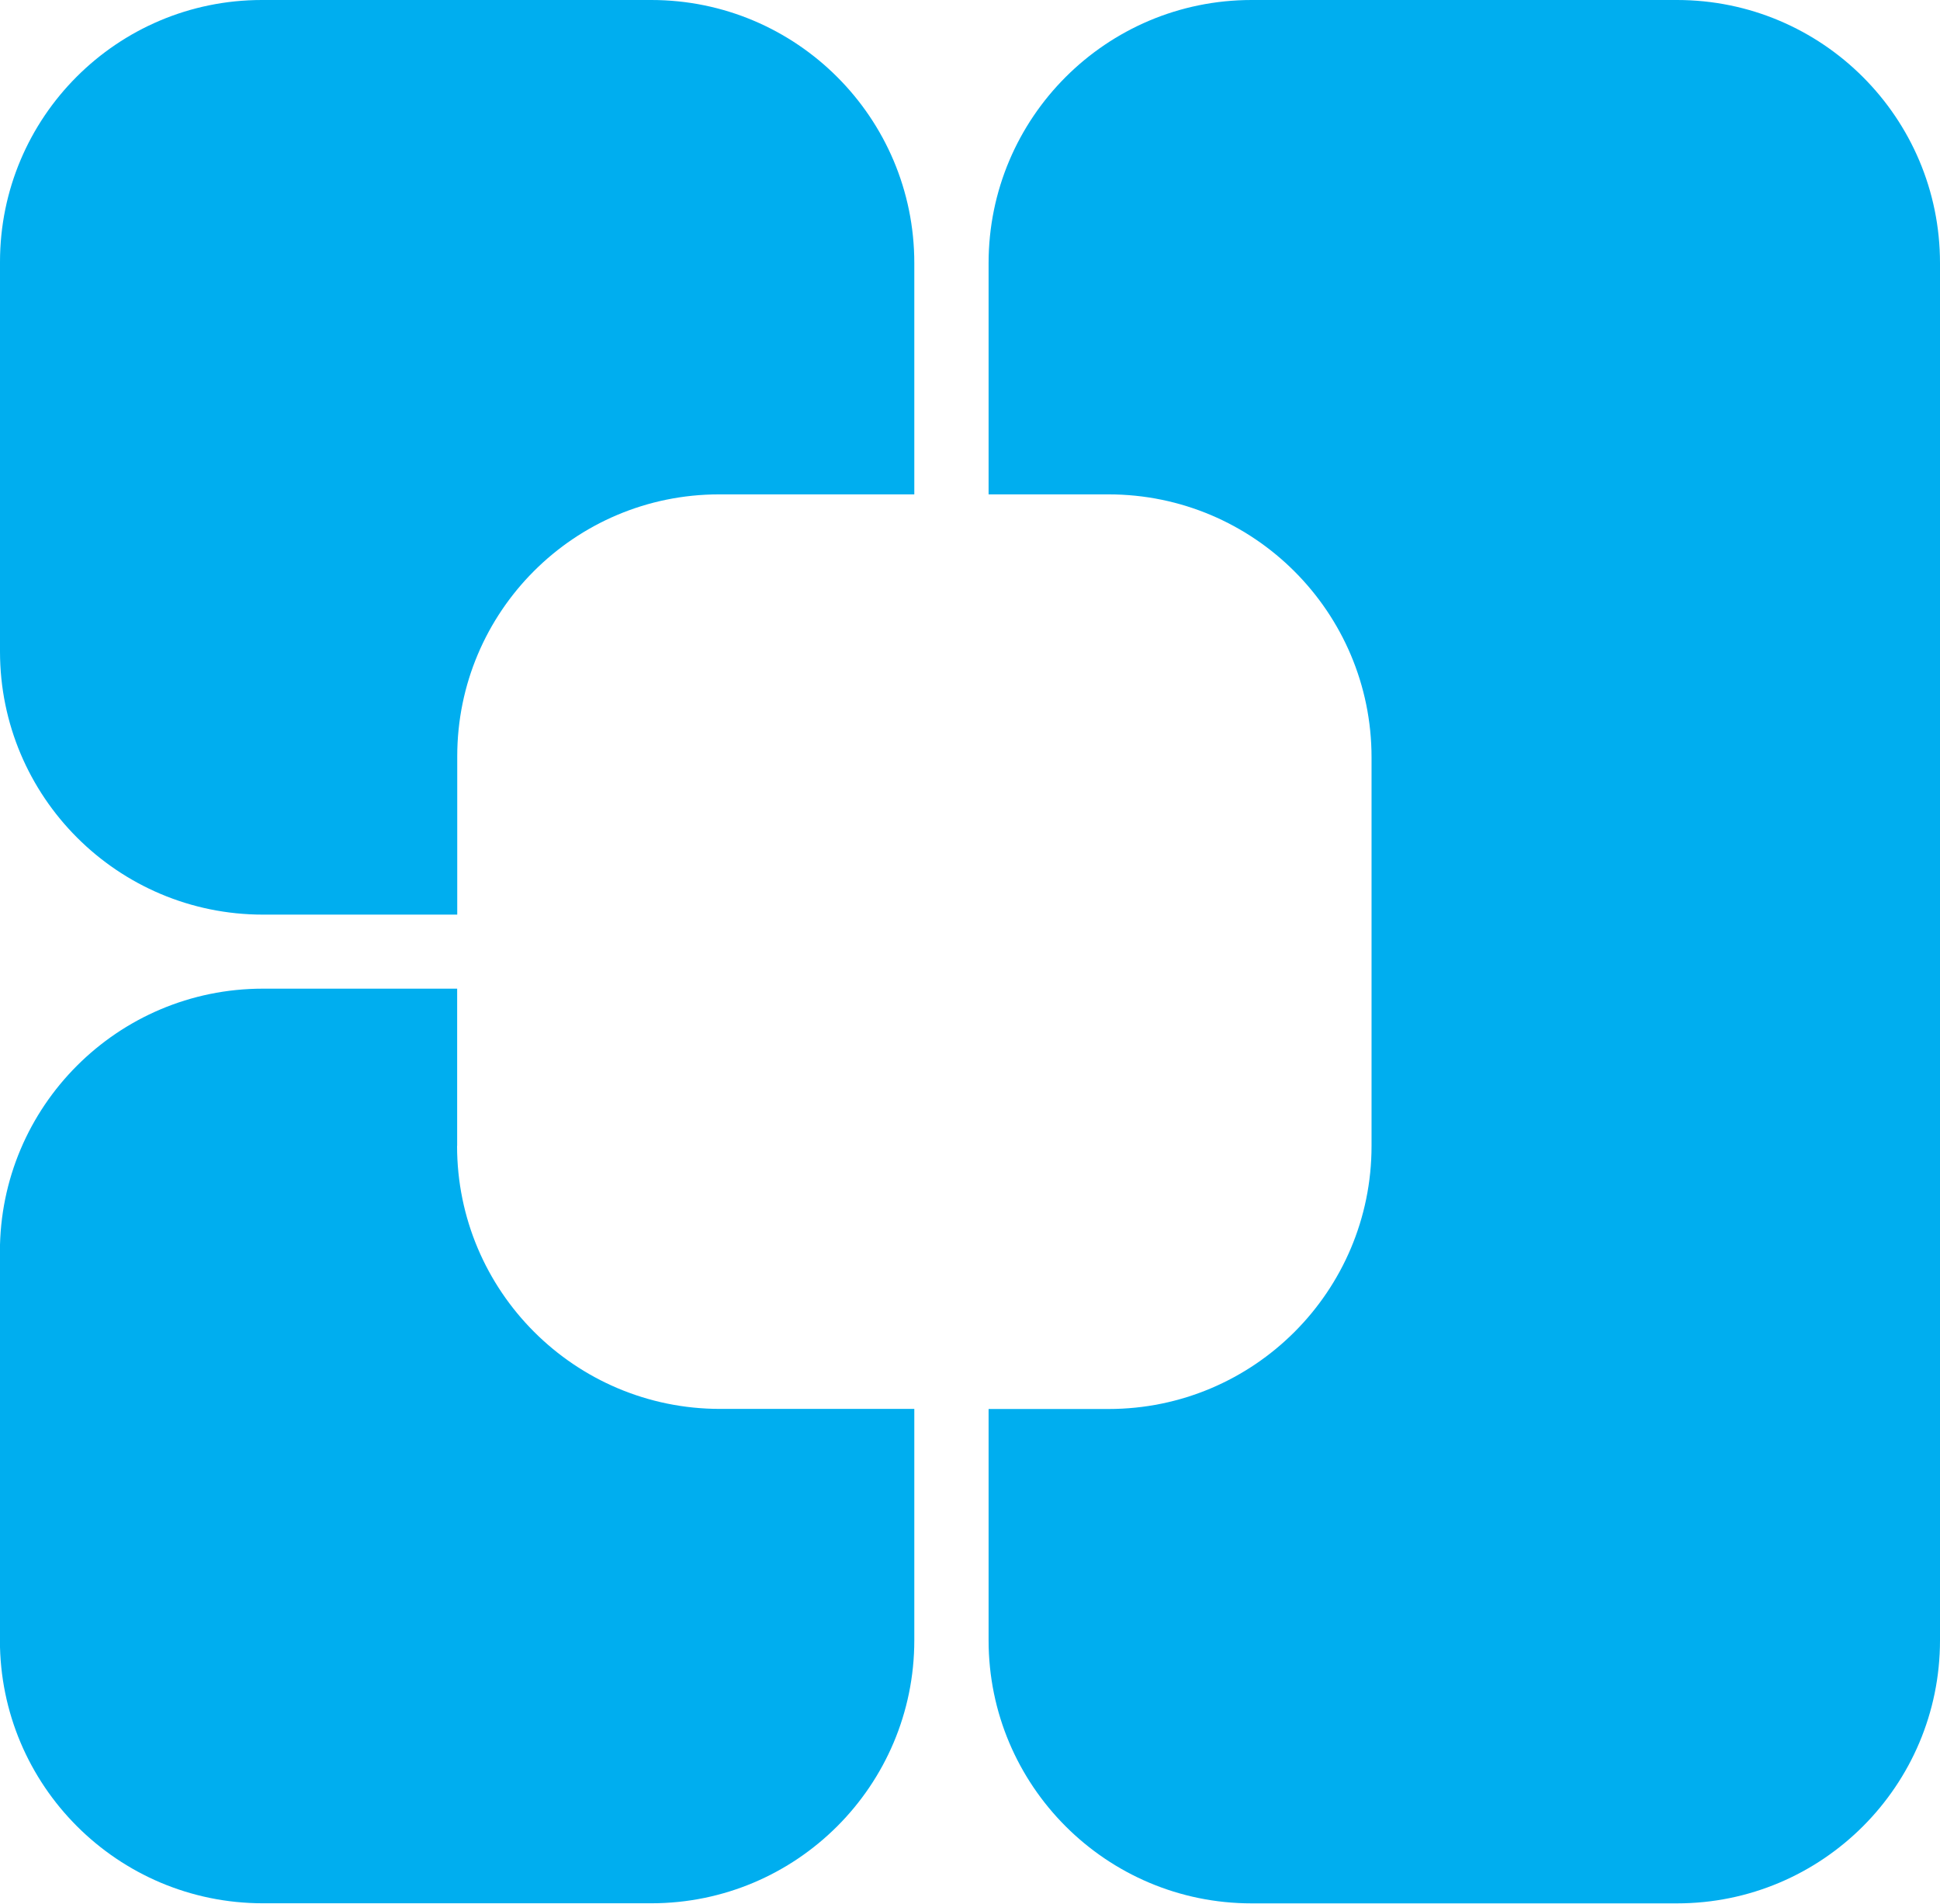
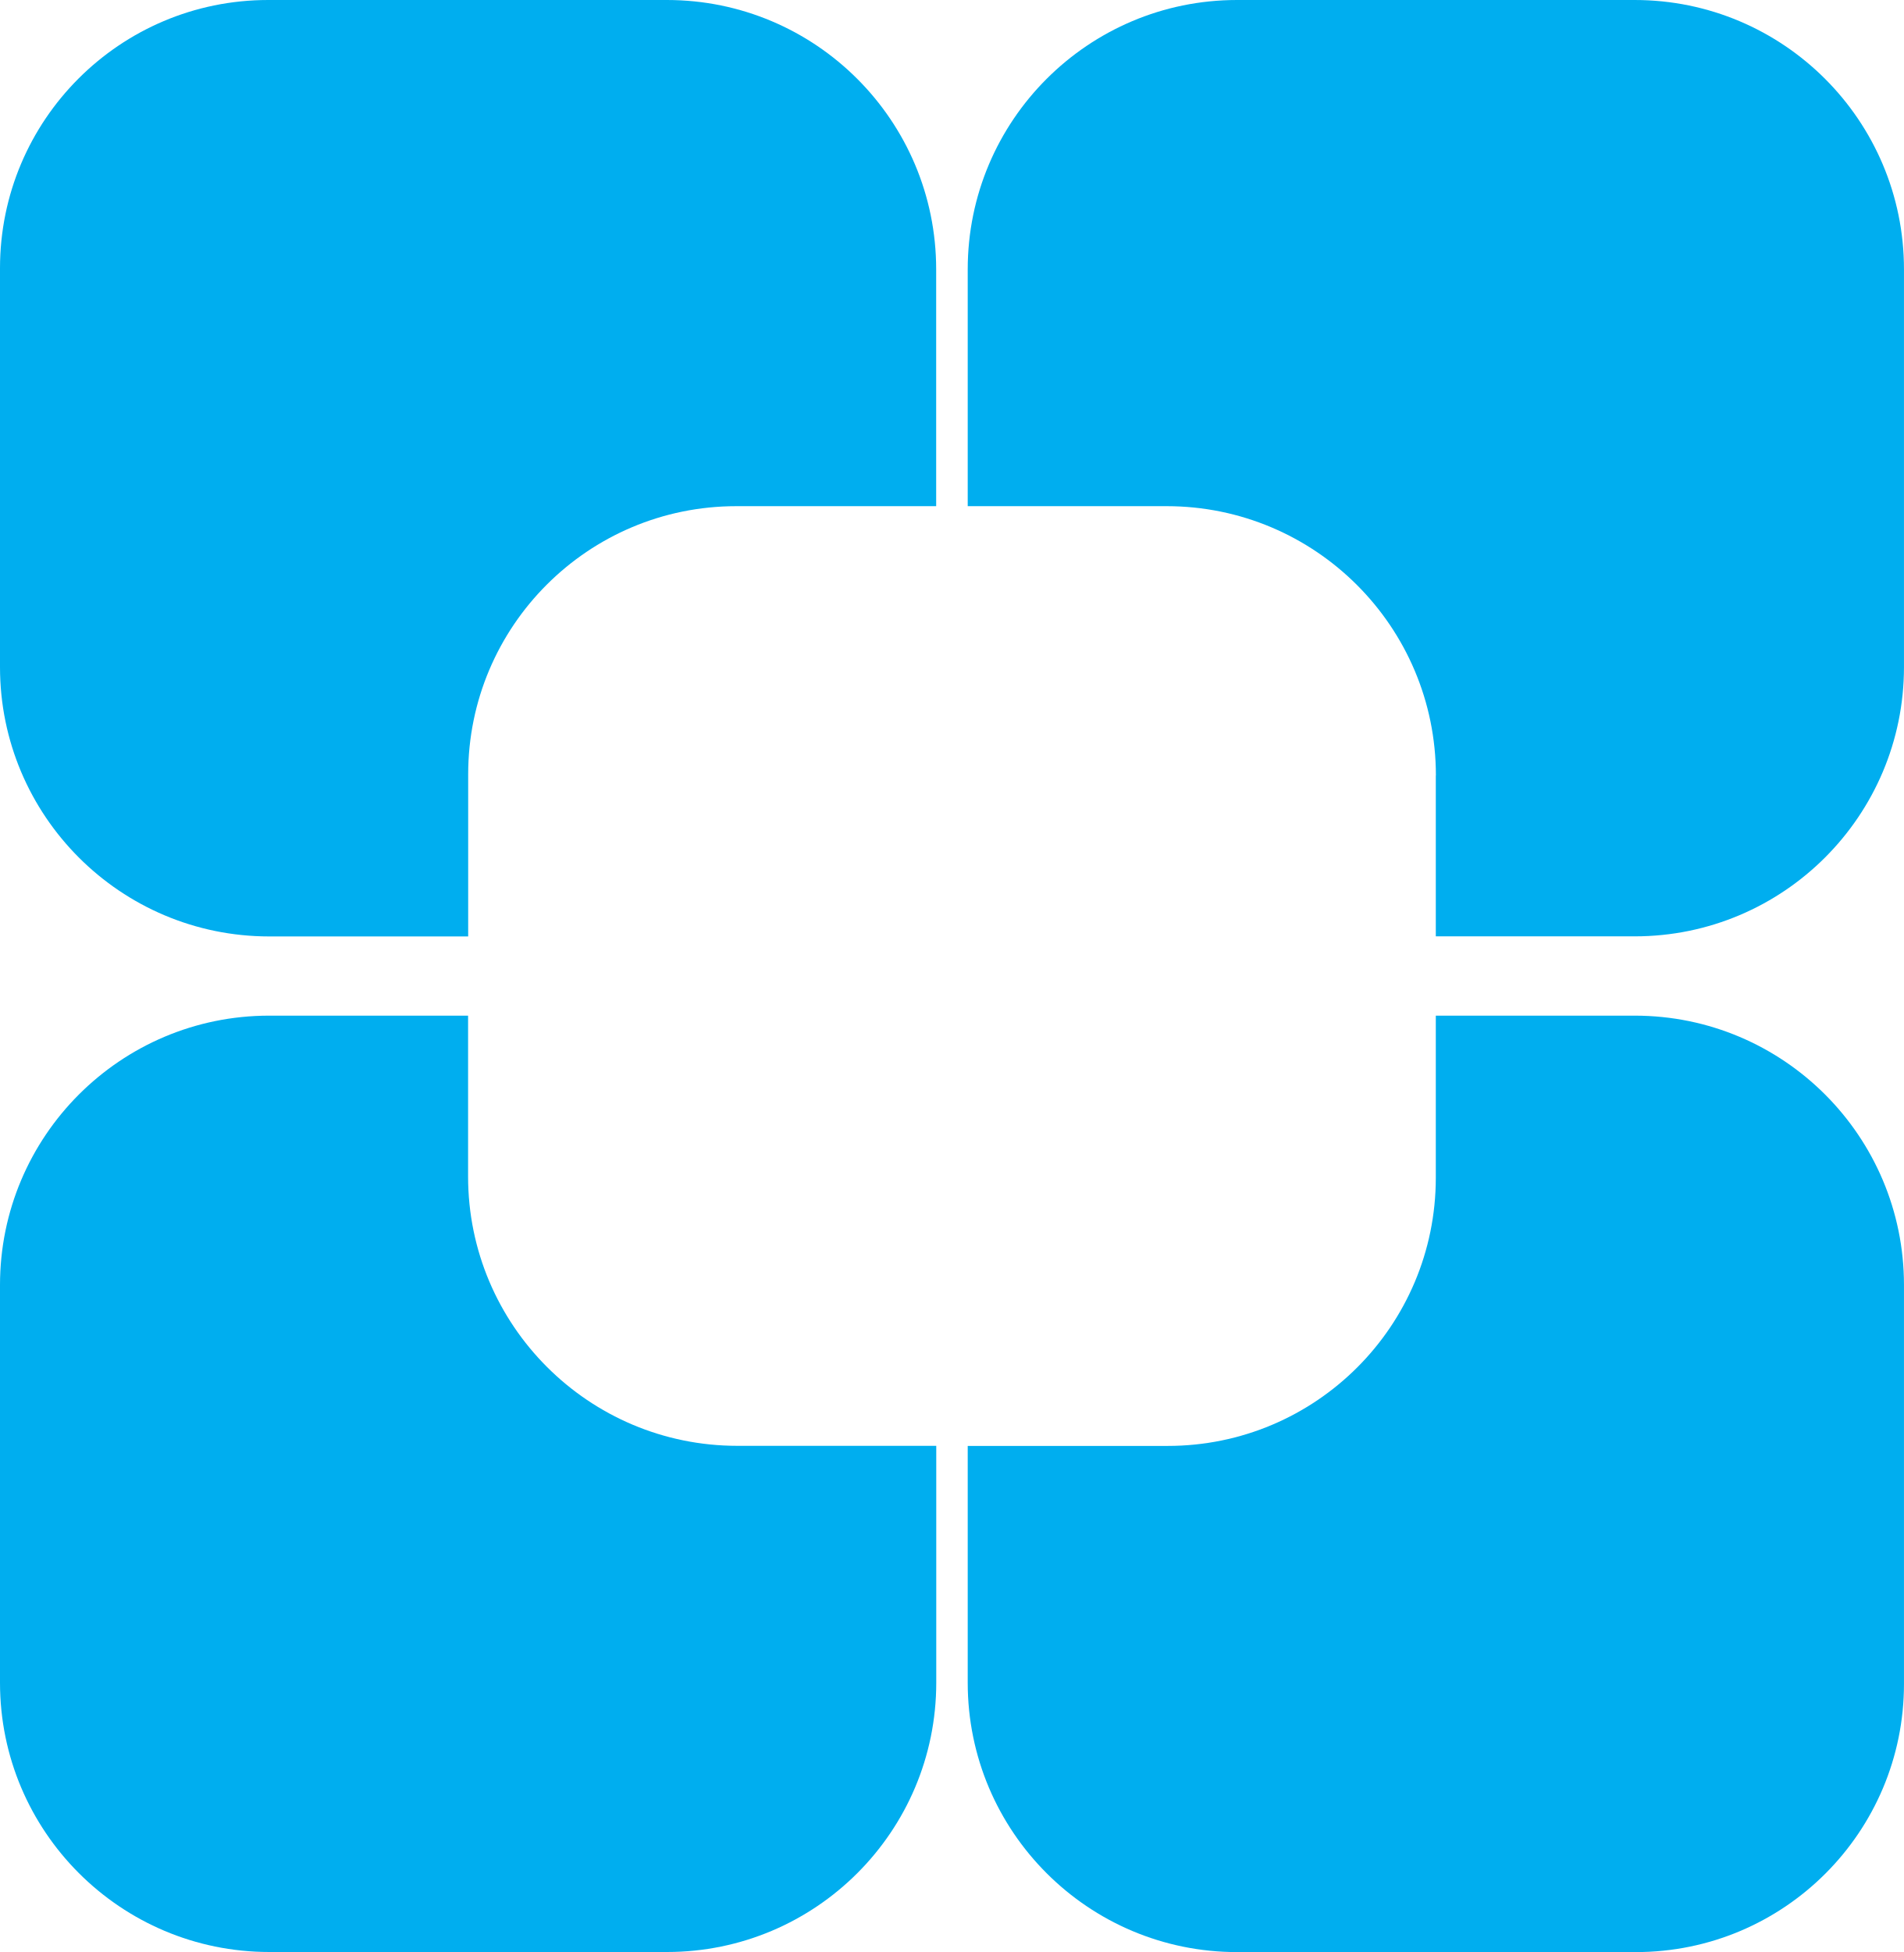
- <svg xmlns="http://www.w3.org/2000/svg" id="Layer_2" data-name="Layer 2" viewBox="0 0 222.24 217.98">
+ <svg xmlns="http://www.w3.org/2000/svg" id="Layer_2" data-name="Layer 2" viewBox="0 0 213.01 218.35">
  <defs>
    <style>
      .cls-1 {
        fill: #00aeef;
      }
    </style>
  </defs>
  <g id="Layer_1-2" data-name="Layer 1">
-     <g>
-       <path class="cls-1" d="M52.37,131.23v-18h-22.25c-16.64,0-30.13,13.49-30.13,30.13v44.49c0,16.64,13.49,30.13,30.13,30.13h44.49c16.64,0,30.13-13.49,30.13-30.13v-26.49h-22.25c-16.64,0-30.13-13.49-30.13-30.13Z" />
-       <g>
-         <path class="cls-1" d="M192.11,0h-48.73c-16.64,0-30.13,13.49-30.13,30.13v26.49h13.74c16.64,0,30.13,13.49,30.13,30.13v44.49c0,16.64-13.49,30.13-30.13,30.13h-13.74v26.49c0,16.64,13.49,30.13,30.13,30.13h48.73c16.64,0,30.13-13.49,30.13-30.13V30.13c0-16.64-13.49-30.13-30.13-30.13Z" />
-         <path class="cls-1" d="M82.37,56.62h22.37v-26.49c0-16.64-13.49-30.13-30.13-30.13H30C13.43,0,0,13.43,0,30v44.62c0,16.64,13.49,30.13,30.13,30.13h22.25v-18.13c0-16.57,13.43-30,30-30Z" />
-       </g>
-     </g>
+     <path class="cls-1" d="M52.37,131.61v-18h-22.25C13.49,113.61,0,127.1,0,143.74v44.49C0,204.86,13.49,218.35,30.13,218.35h44.49c16.64,0,30.13-13.49,30.13-30.13v-26.49h-22.25c-16.64,0-30.13-13.49-30.13-30.13Z" />
+     <path class="cls-1" d="M82.37,56.62h22.37v-26.49c0-16.64-13.49-30.13-30.13-30.13H30C13.43,0,0,13.43,0,30v44.62c0,16.64,13.49,30.13,30.13,30.13h22.25v-18.13c0-16.57,13.43-30,30-30Z" />
+     <path class="cls-1" d="M160.64,86.74v18h22.25c16.64,0,30.13-13.49,30.13-30.13V30.13c0-16.64-13.49-30.13-30.13-30.13h-44.49c-16.64,0-30.13,13.49-30.13,30.13v26.49h22.25c16.64,0,30.13,13.49,30.13,30.13Z" />
+     <path class="cls-1" d="M130.64,161.74h-22.37v26.49c0,16.64,13.49,30.13,30.13,30.13h44.62c16.57,0,30-13.43,30-30v-44.62c0-16.64-13.49-30.13-30.13-30.13h-22.25v18.13c0,16.57-13.43,30-30,30Z" />
  </g>
</svg>
